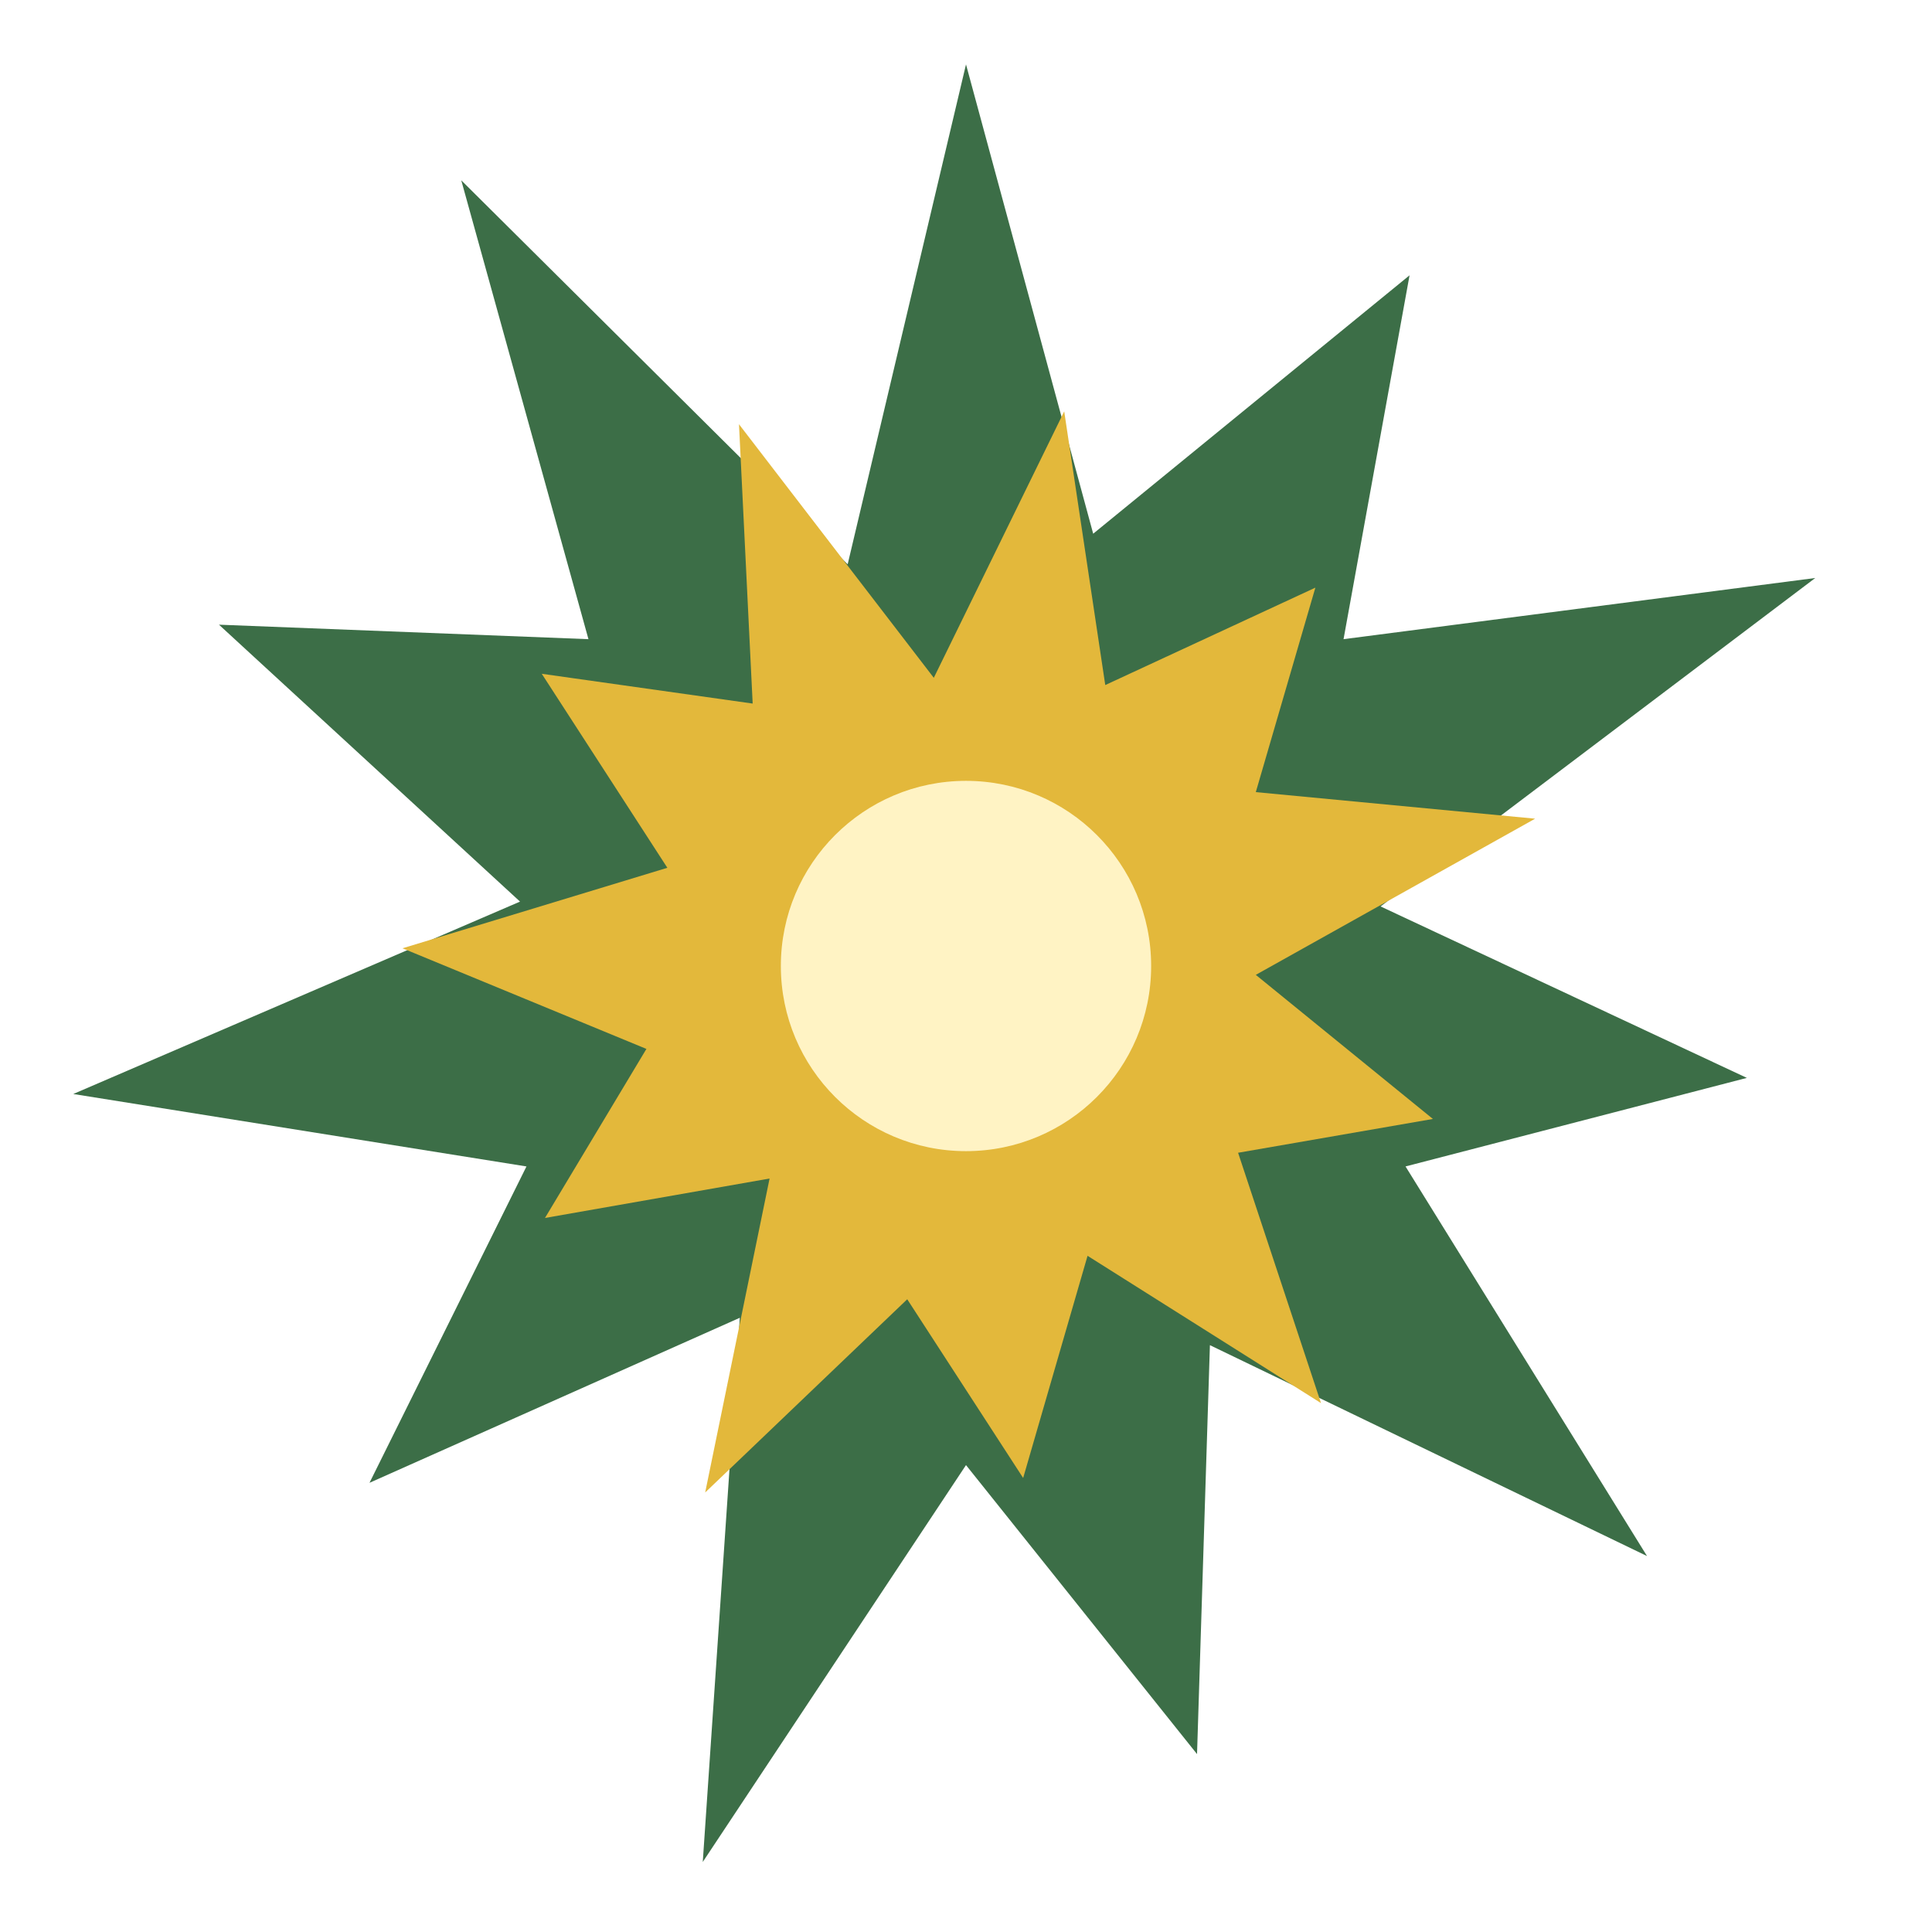
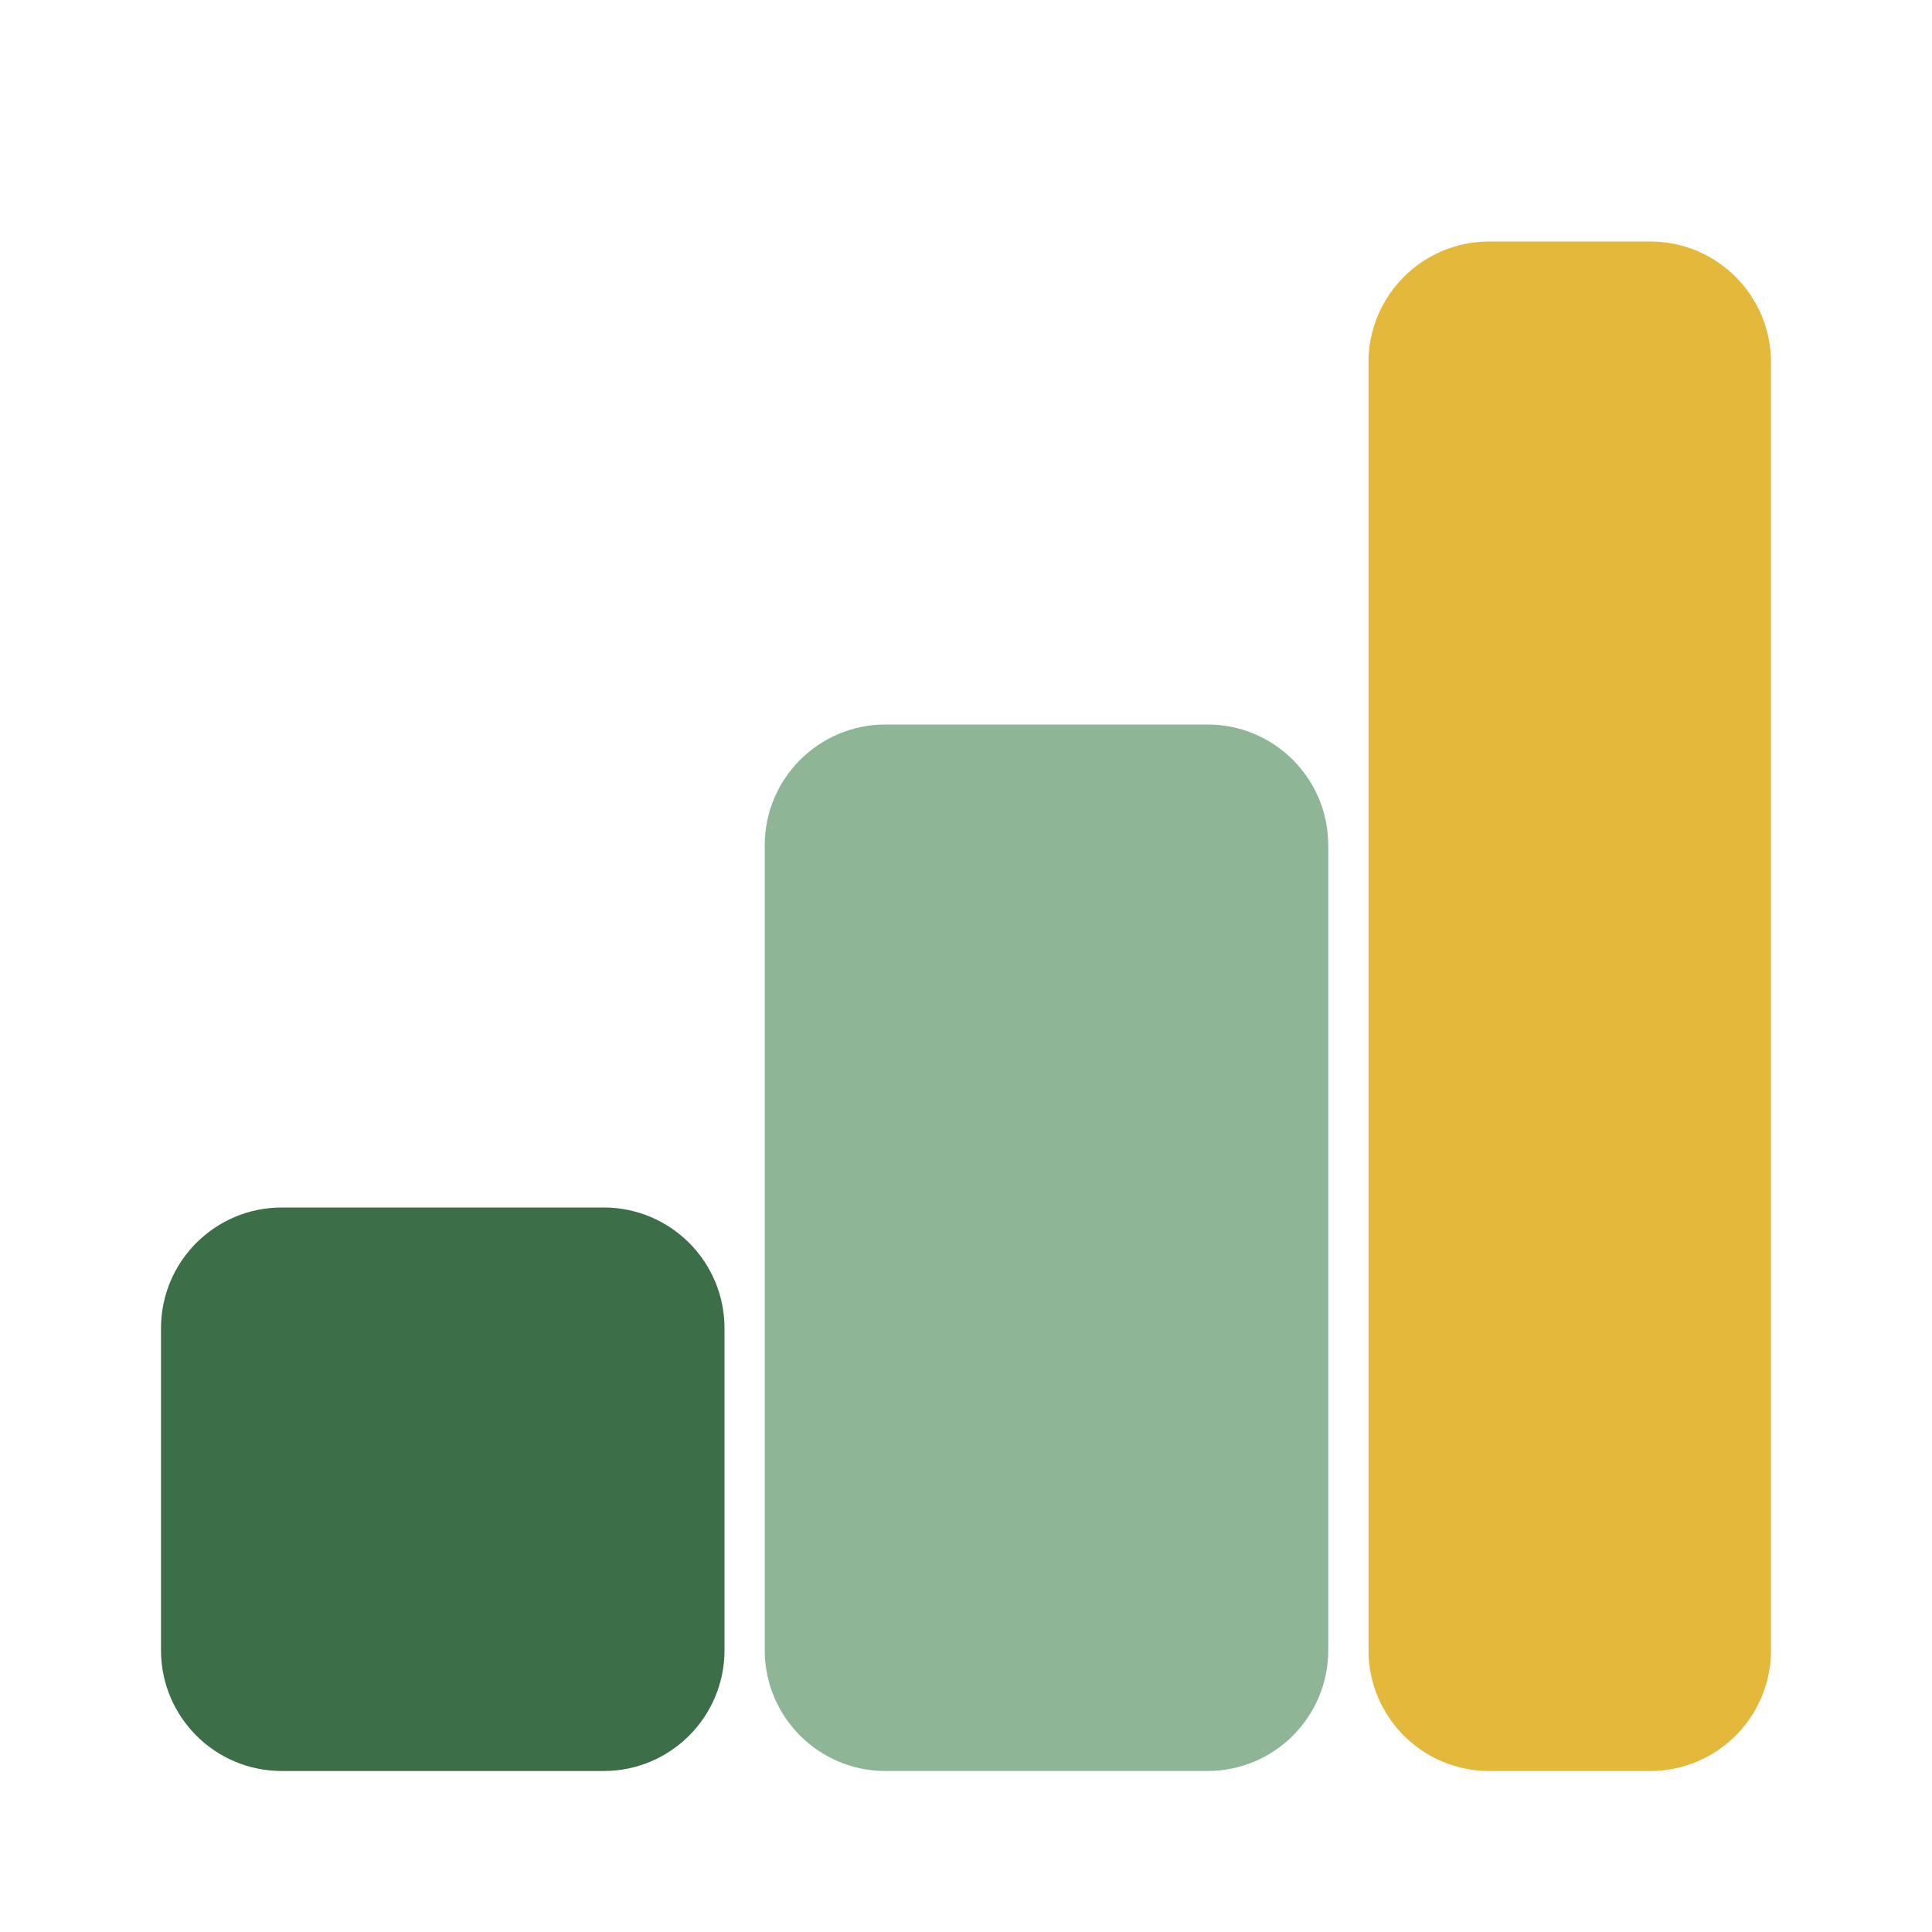
<svg xmlns="http://www.w3.org/2000/svg" viewBox="0 0 24 24">
-   <polygon points="12.00,0.80 13.58,6.63 17.51,3.42 16.69,7.94 22.55,7.18 17.15,11.26 21.70,13.39 17.46,14.49 20.46,19.33 15.03,16.71 14.87,21.79 12.00,18.20 8.73,23.13 9.19,16.37 4.59,18.42 6.54,14.49 0.91,13.59 6.46,11.20 2.72,7.76 7.31,7.94 5.73,2.24 10.53,7.01" fill="#3C6E47" />
-   <polygon points="13.22,5.11 13.73,8.51 16.34,7.30 15.60,9.84 19.07,10.17 15.60,12.11 17.80,13.90 15.38,14.32 16.41,17.43 13.51,15.60 12.71,18.36 11.27,16.14 8.76,18.54 9.56,14.64 6.77,15.13 8.03,13.03 5.00,11.78 8.29,10.78 6.73,8.37 9.35,8.74 9.18,5.27 11.60,8.42" fill="#E3B83B" />
-   <circle cx="12" cy="12" r="2.3" fill="#FFF3C4" />
+   <rect x="2" y="15" width="7" height="7" rx="1.5" fill="#3C6E47" />
+   <rect x="9.5" y="9" width="7" height="13" rx="1.5" fill="#8DB596" />
+   <rect x="17" y="3" width="5" height="19" rx="1.5" fill="#E3B83B" />
</svg>
